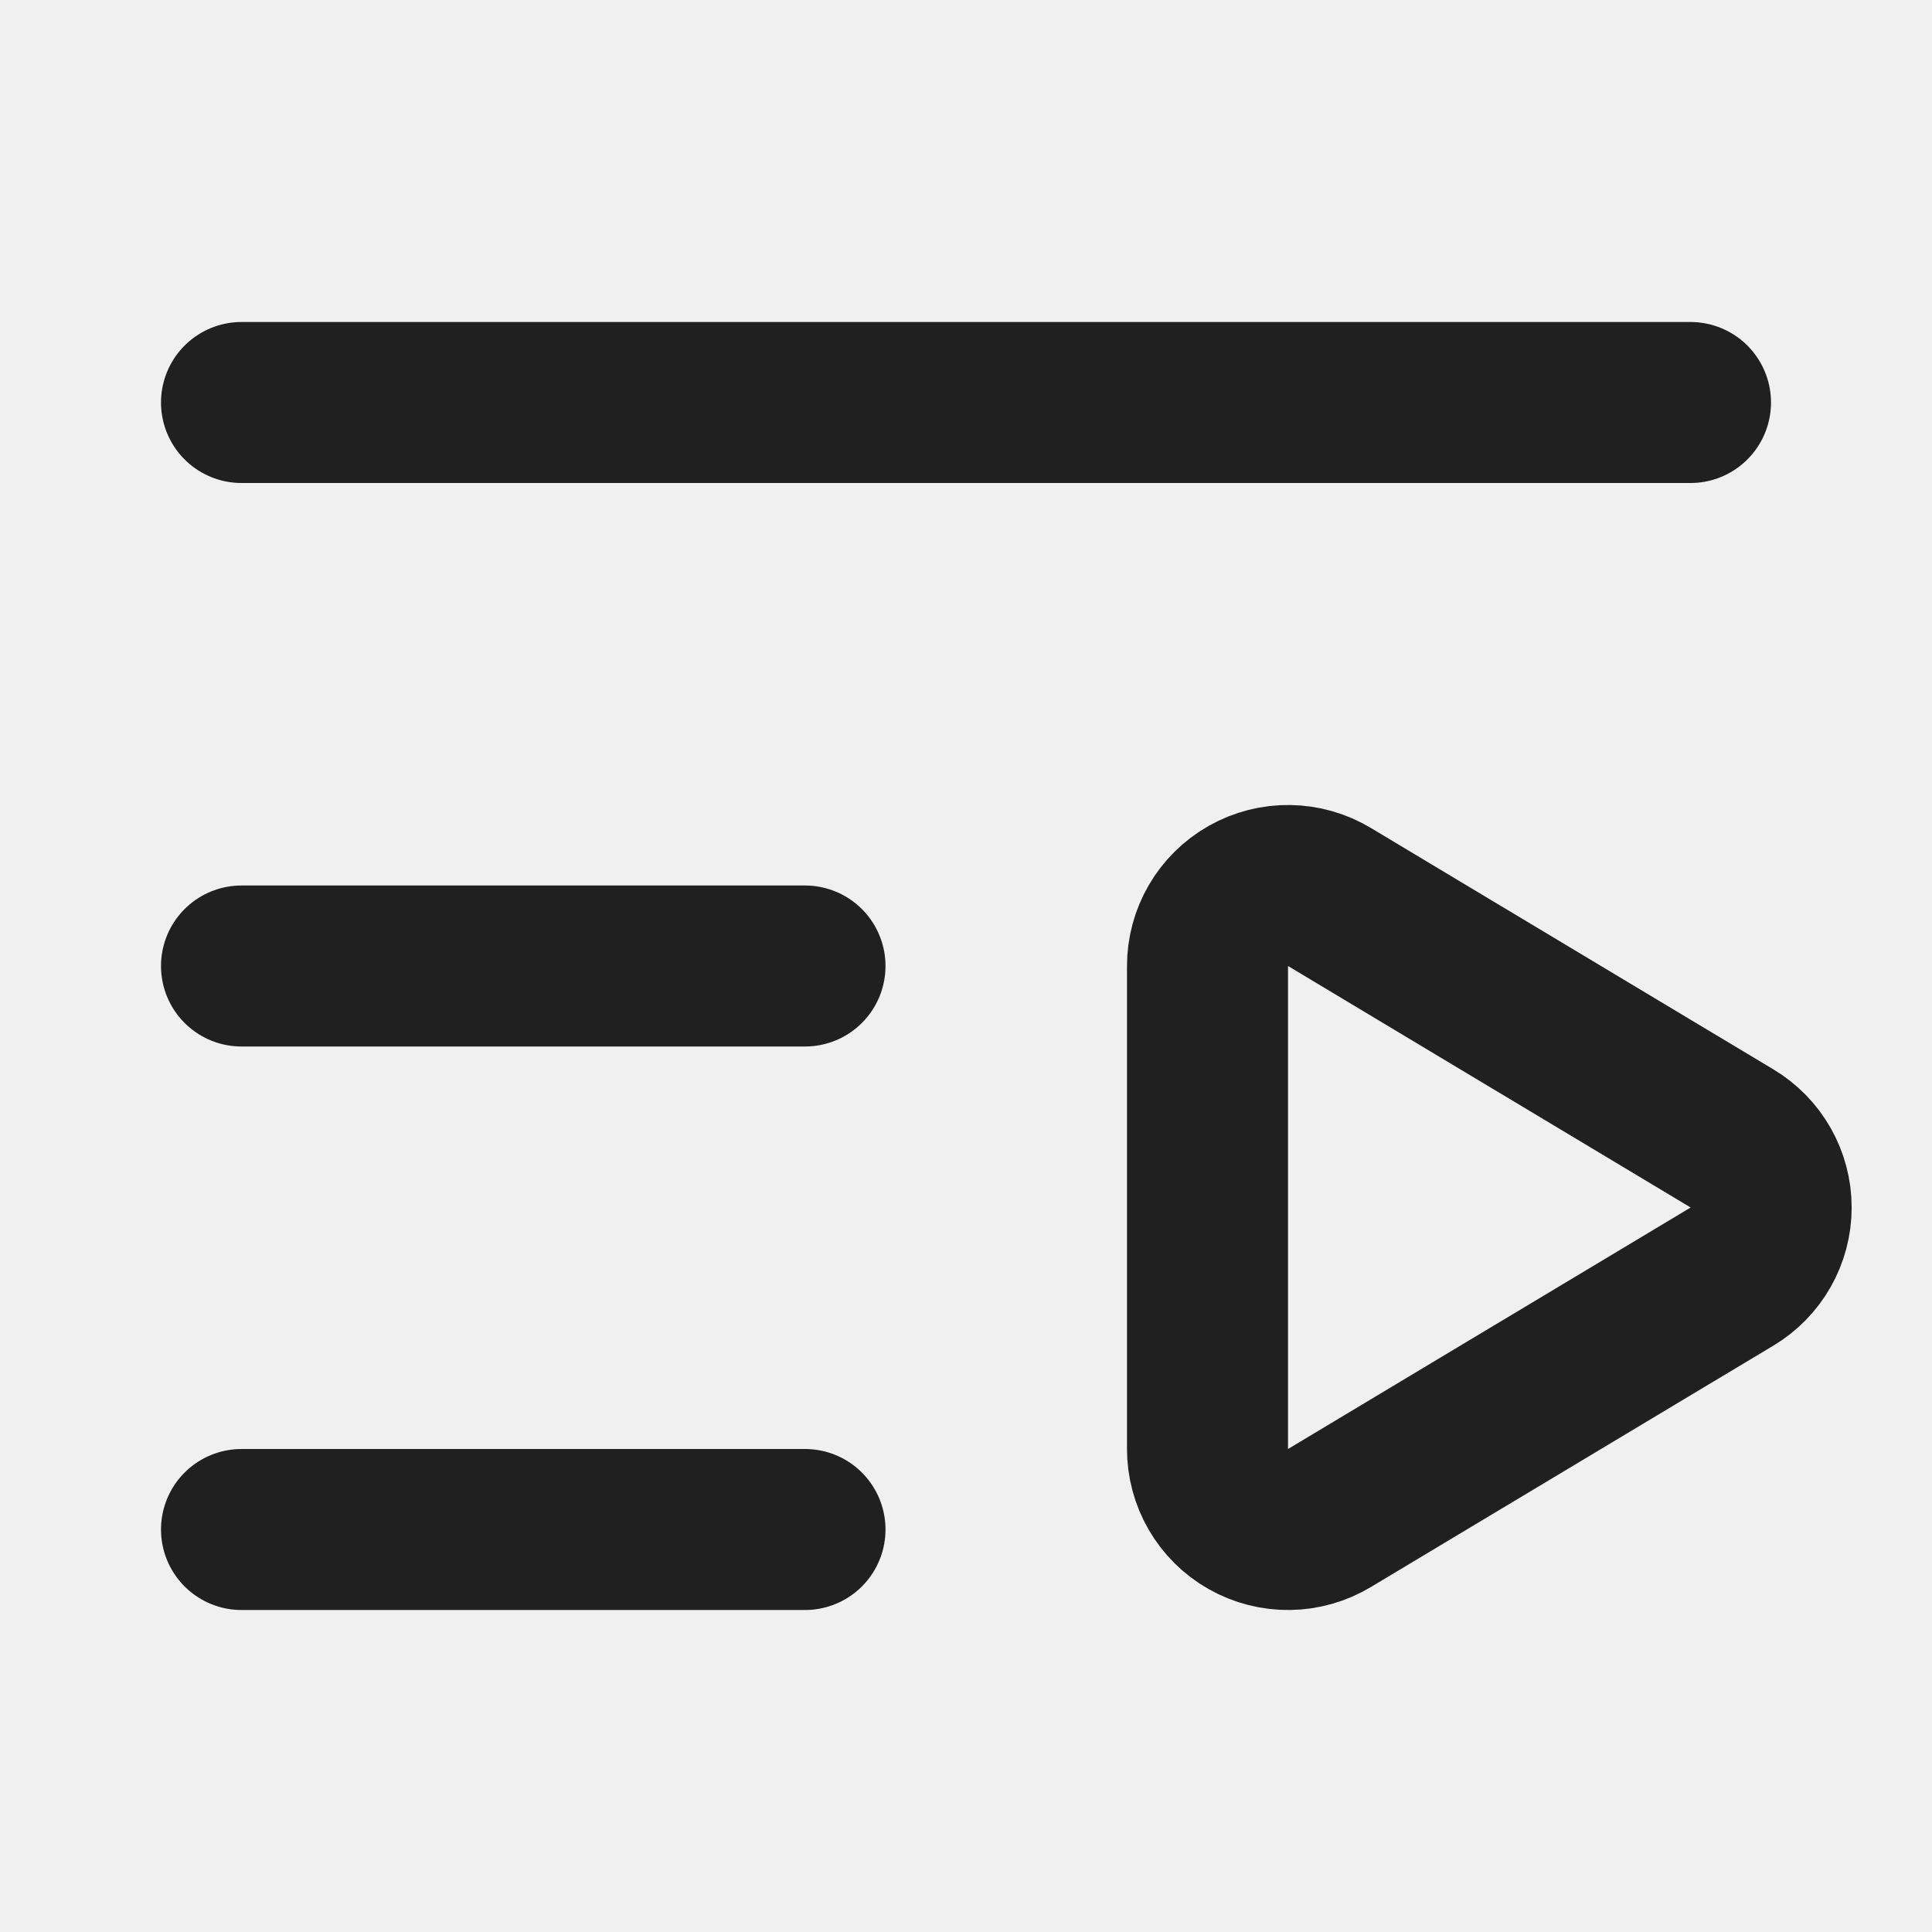
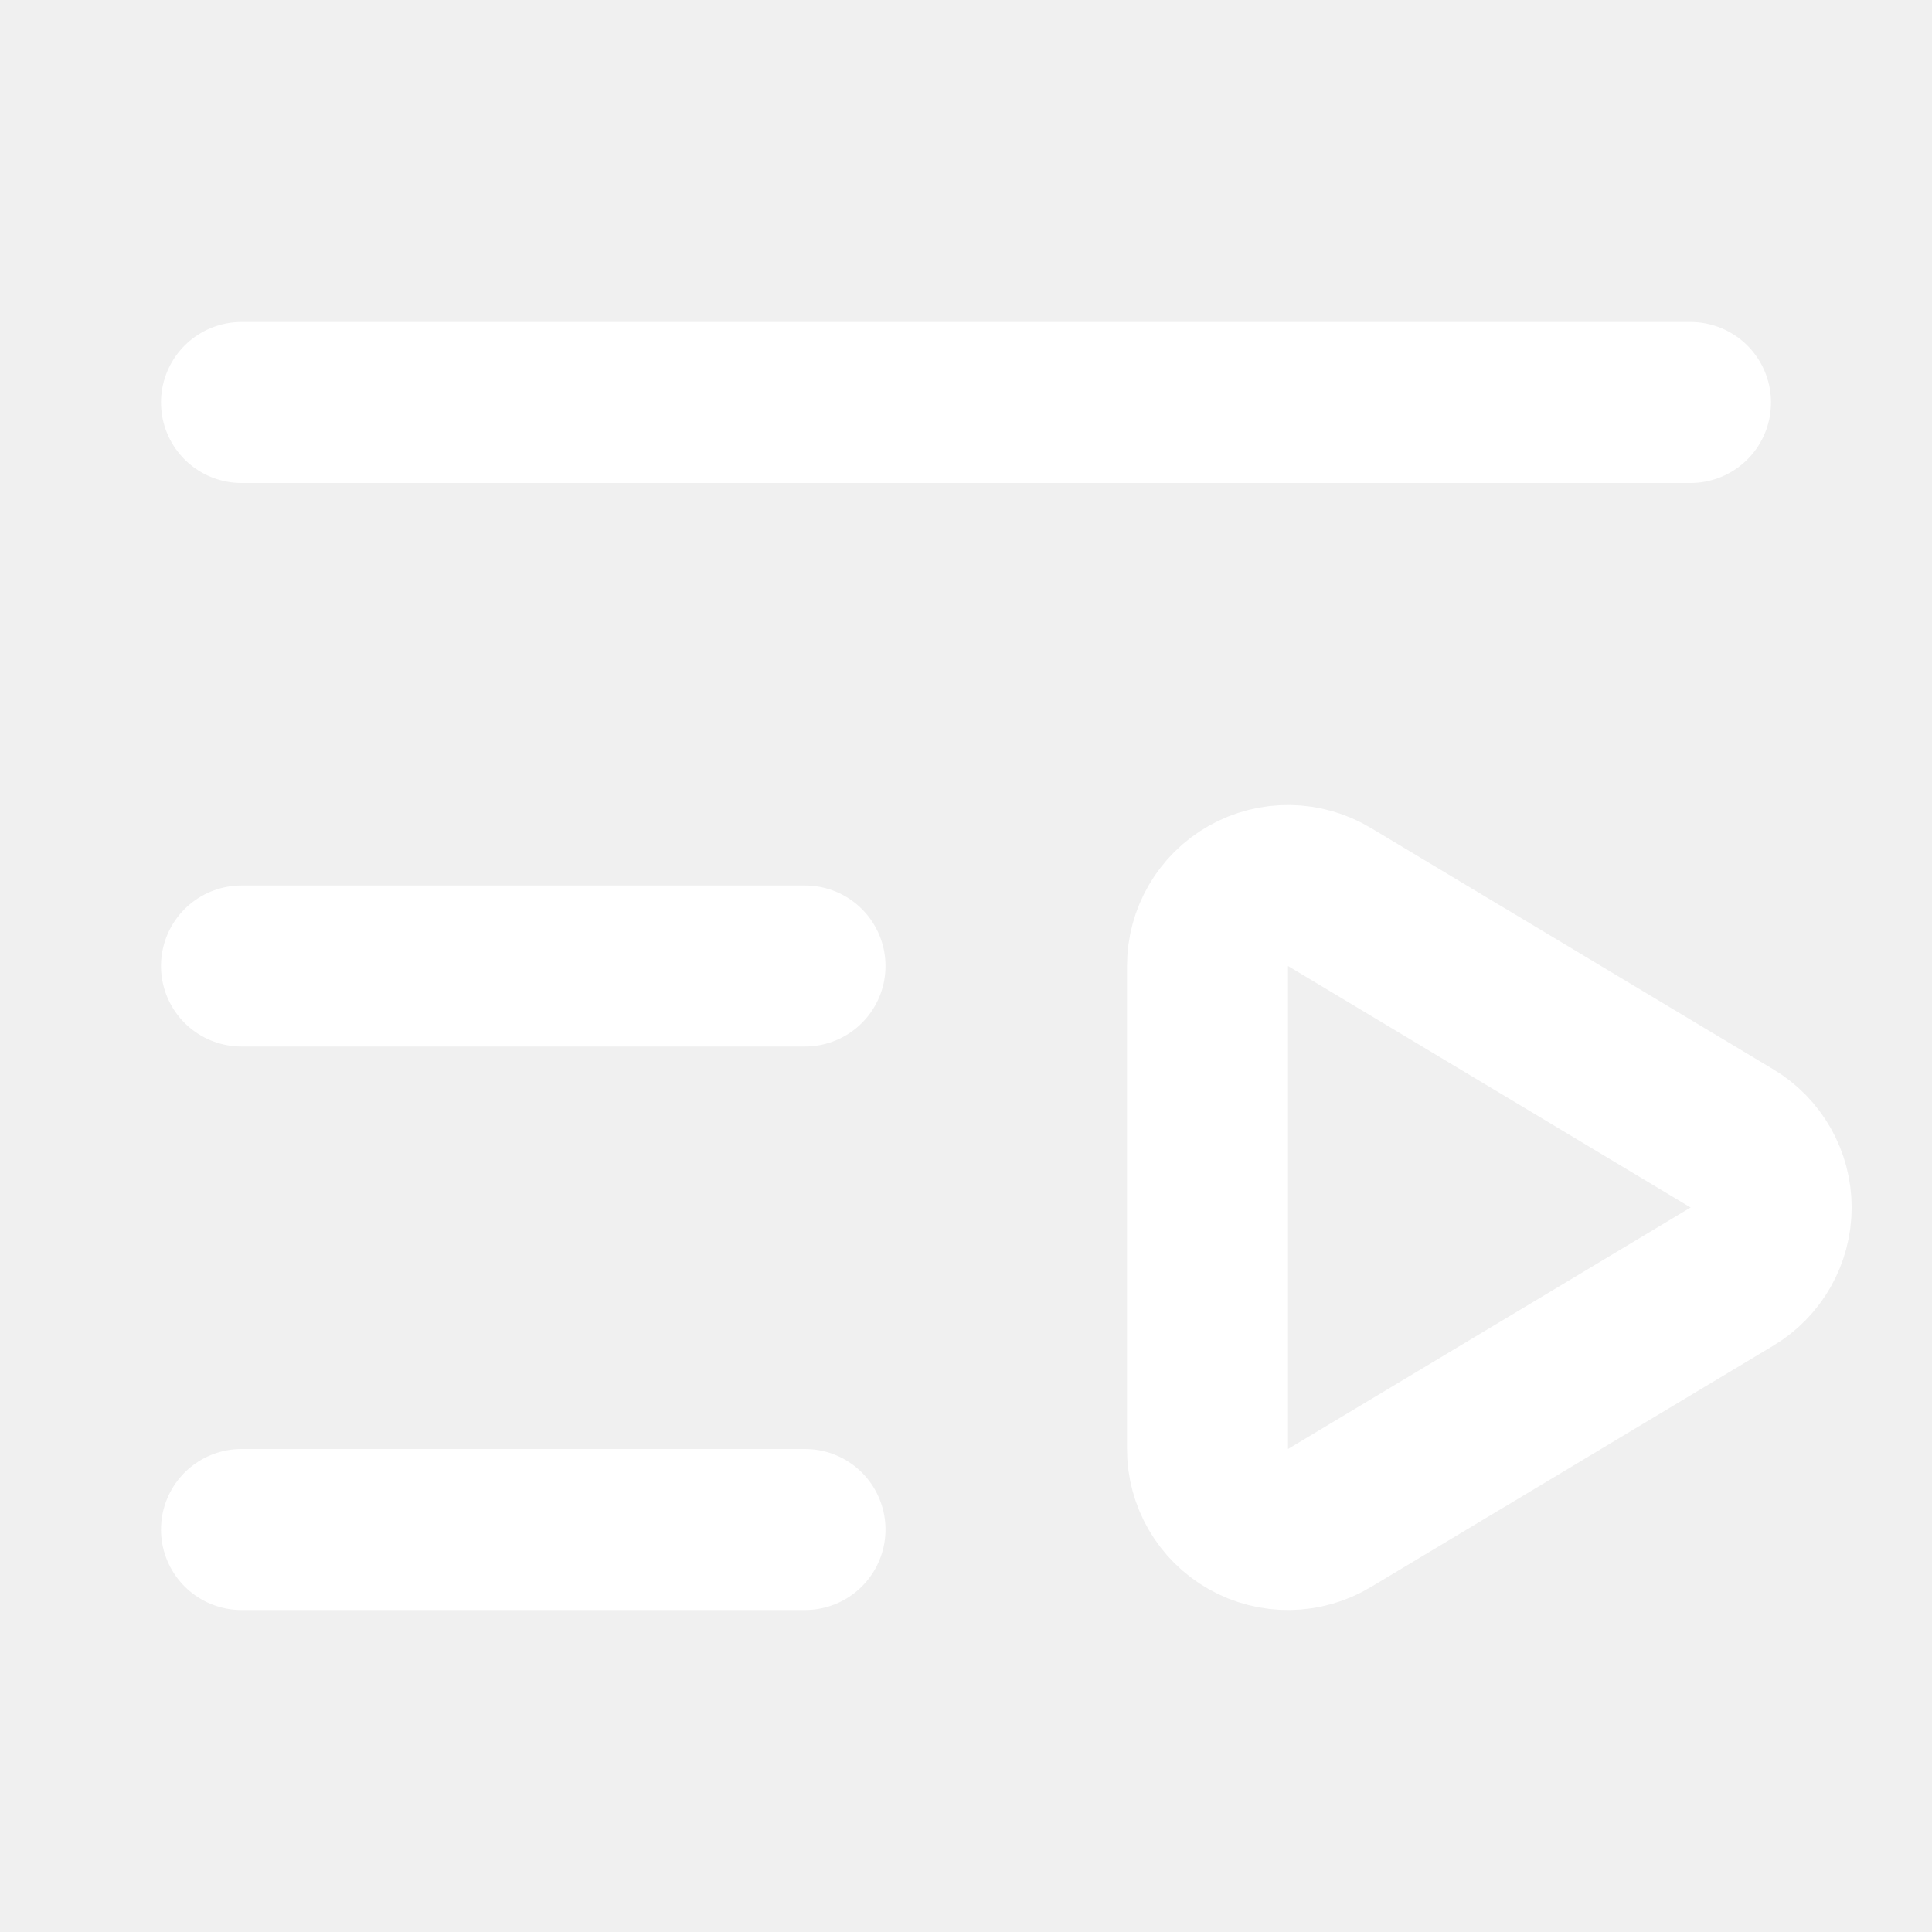
- <svg xmlns="http://www.w3.org/2000/svg" width="24" height="24" viewBox="0 0 24 24" fill="none" stroke="#202020" stroke-width="2" stroke-linecap="round" stroke-linejoin="round" class="lucide lucide-list-video-icon lucide-list-video">
+ <svg xmlns="http://www.w3.org/2000/svg" width="24" height="24" viewBox="0 0 24 24" fill="none" stroke="#ffffff" stroke-width="2" stroke-linecap="round" stroke-linejoin="round" class="lucide lucide-list-video-icon lucide-list-video">
  <path d="M21 5H3" />
  <path d="M10 12H3" />
  <path d="M10 19H3" />
  <path d="M15 12.003a1 1 0 0 1 1.517-.859l4.997 2.997a1 1 0 0 1 0 1.718l-4.997 2.997a1 1 0 0 1-1.517-.86z" />
</svg>
